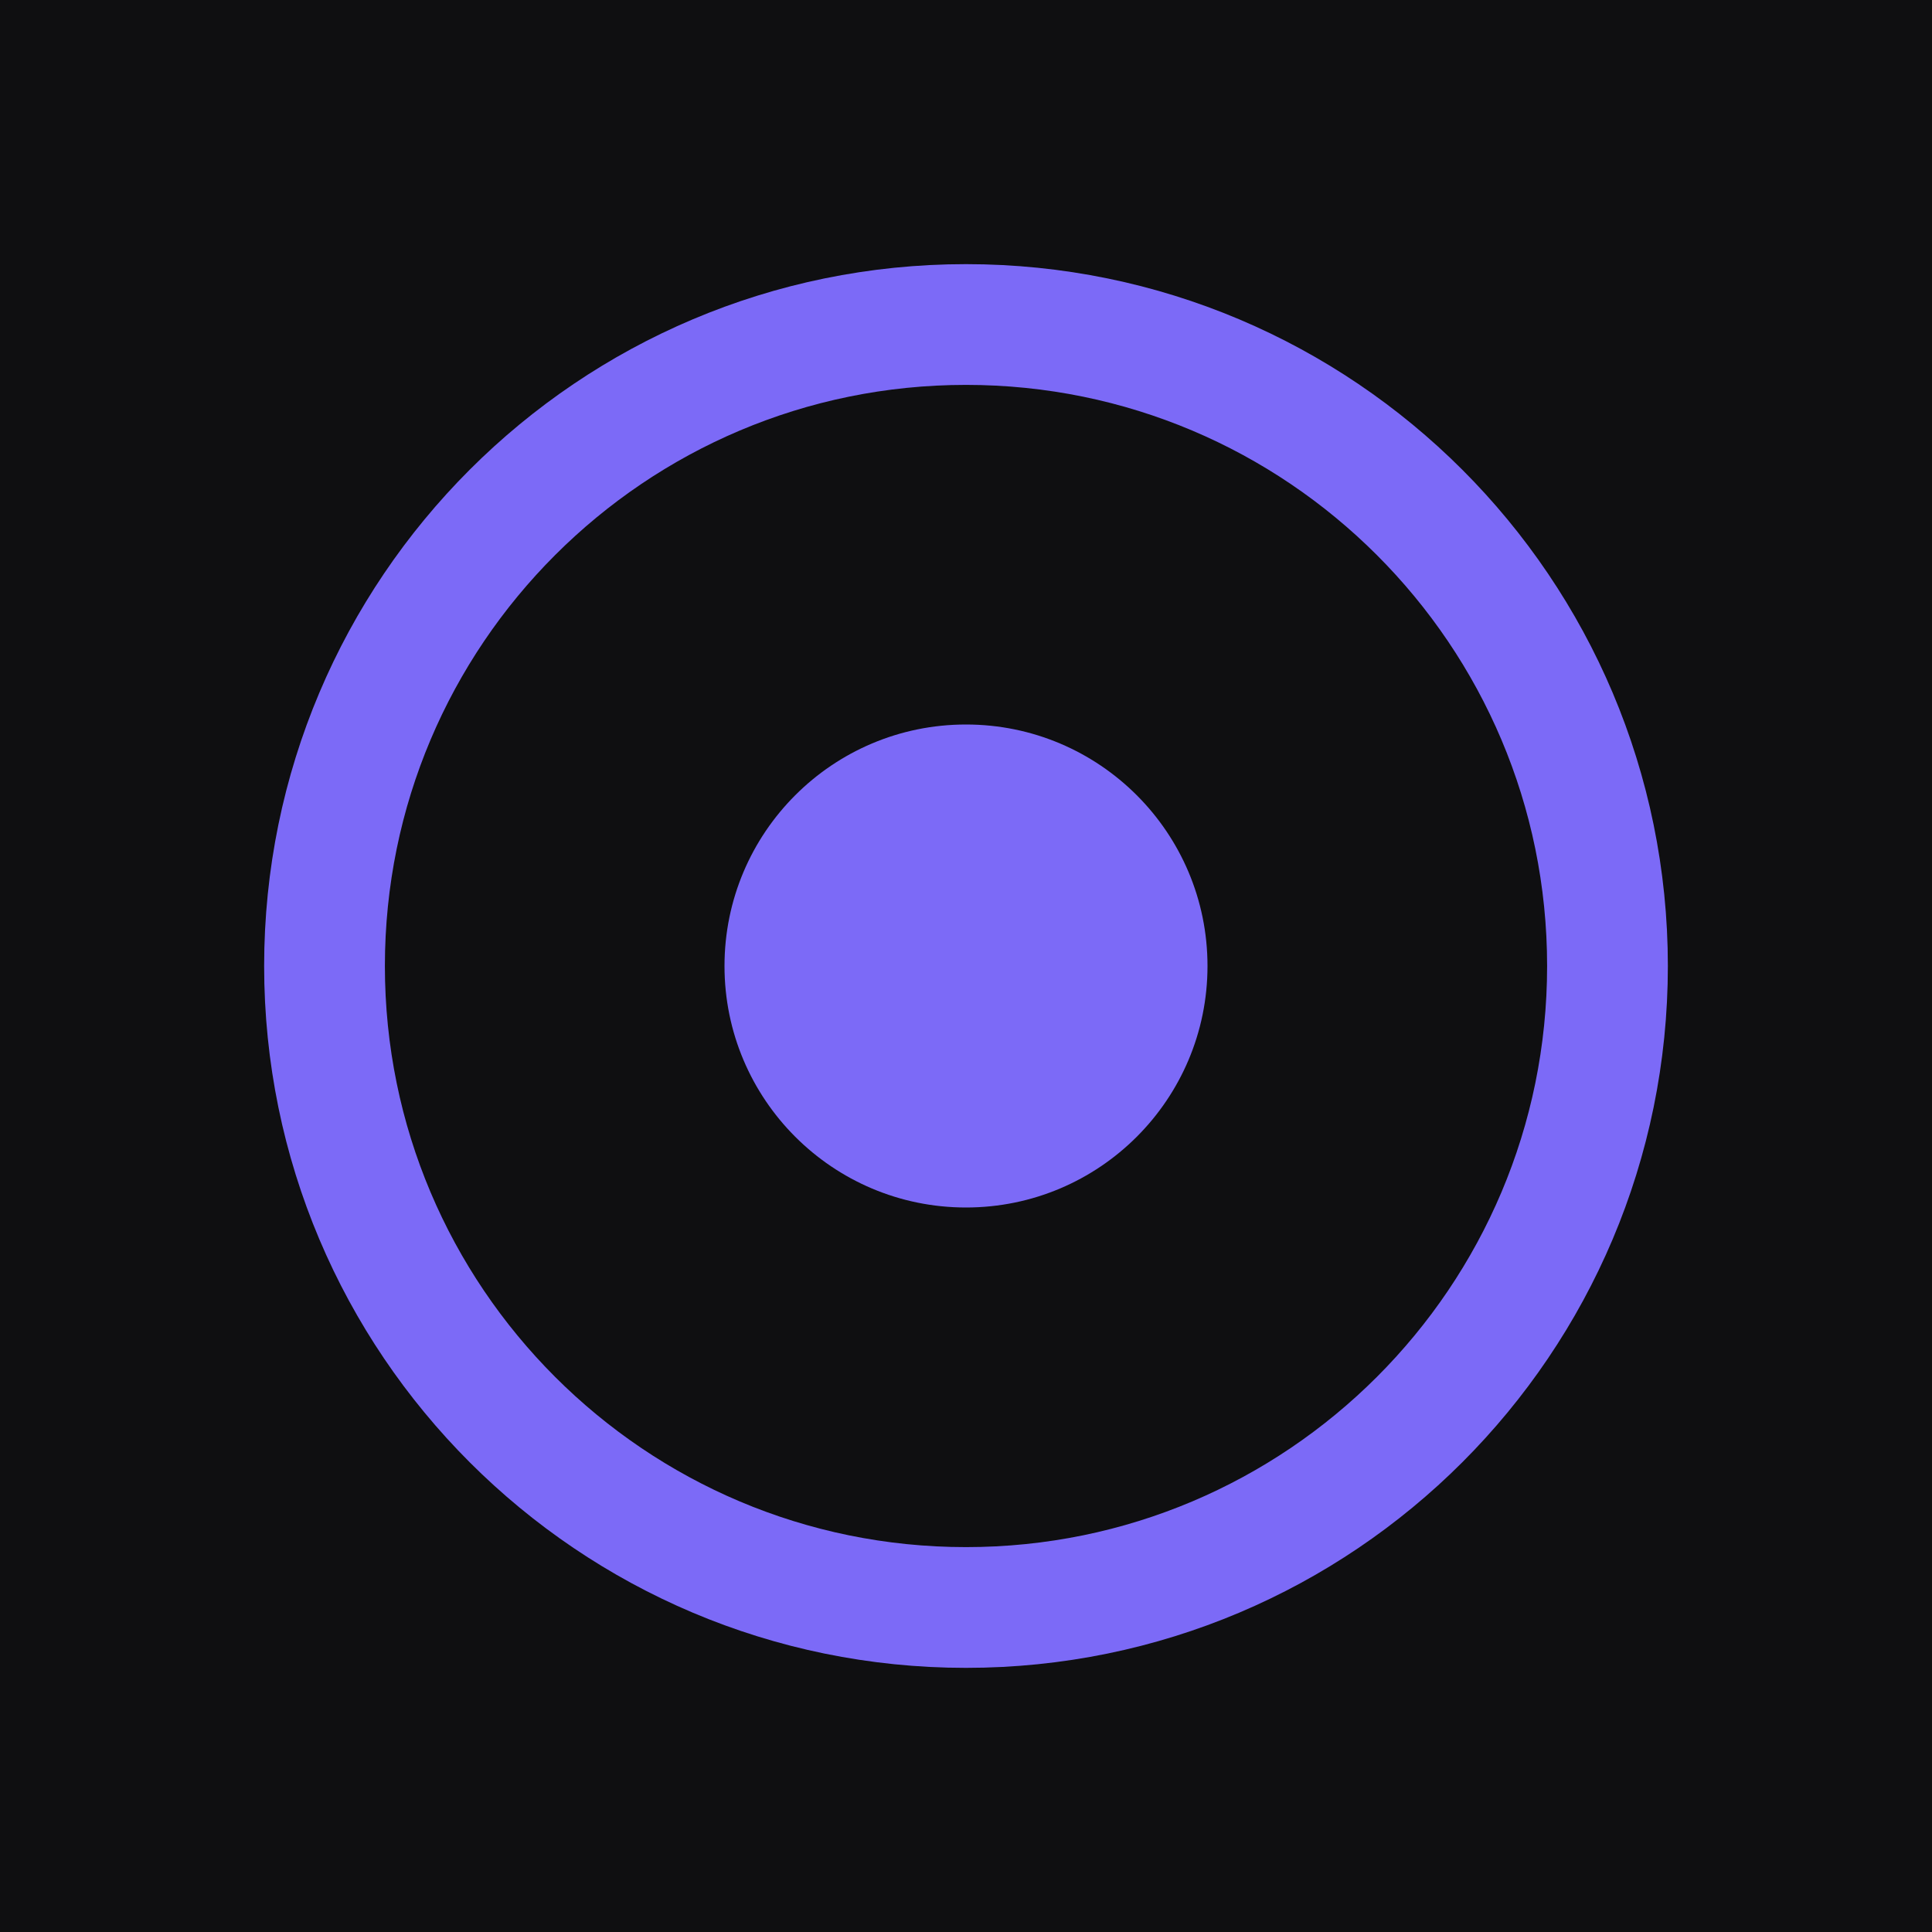
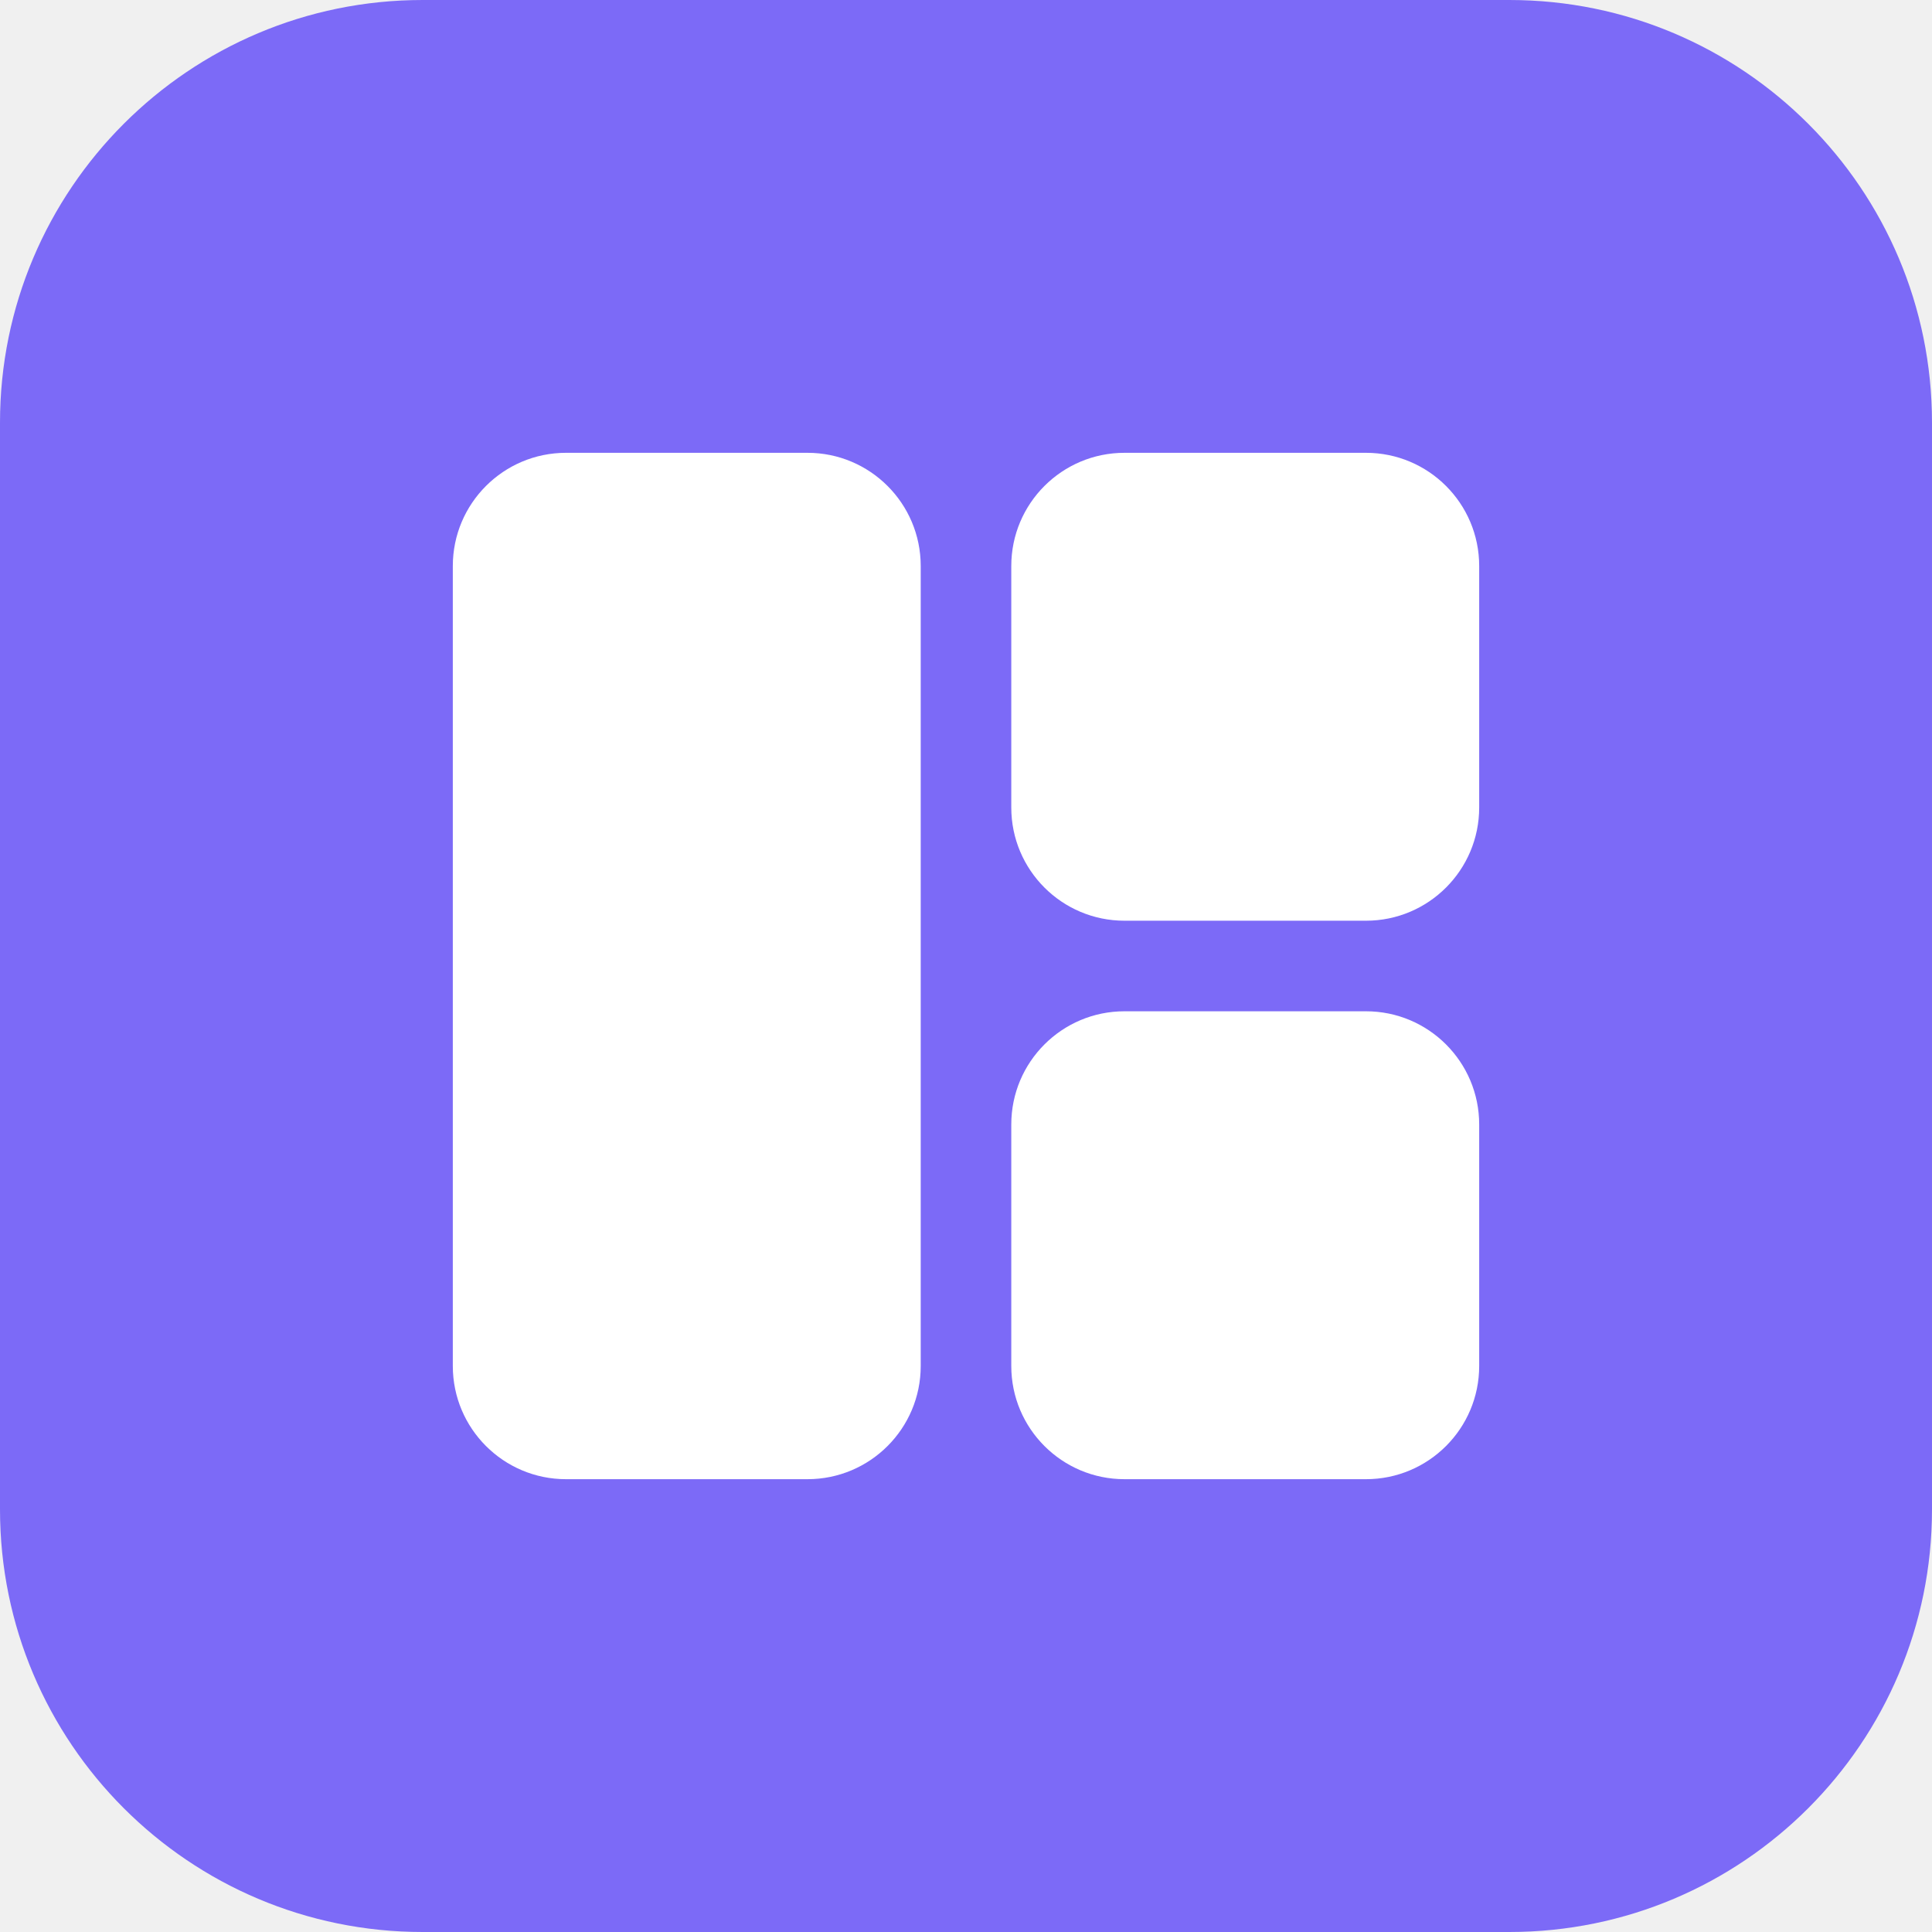
<svg xmlns="http://www.w3.org/2000/svg" viewBox="0 0 512 512" role="img" aria-label="Personal OS">
-   <rect width="512" height="512" fill="#0F0F11" />
-   <circle cx="256" cy="256" r="170" fill="none" stroke="#7C6AF7" stroke-width="32" />
-   <circle cx="256" cy="256" r="64" fill="#7C6AF7" />
+   <rect width="512" height="512" rx="112" fill="#7C6AF7" />
+   <g fill="#FFFFFF">
+     <rect x="120" y="120" width="124" height="272" rx="30" />
+     <rect x="268" y="120" width="124" height="124" rx="30" />
+     <rect x="268" y="268" width="124" height="124" rx="30" />
+   </g>
</svg>
